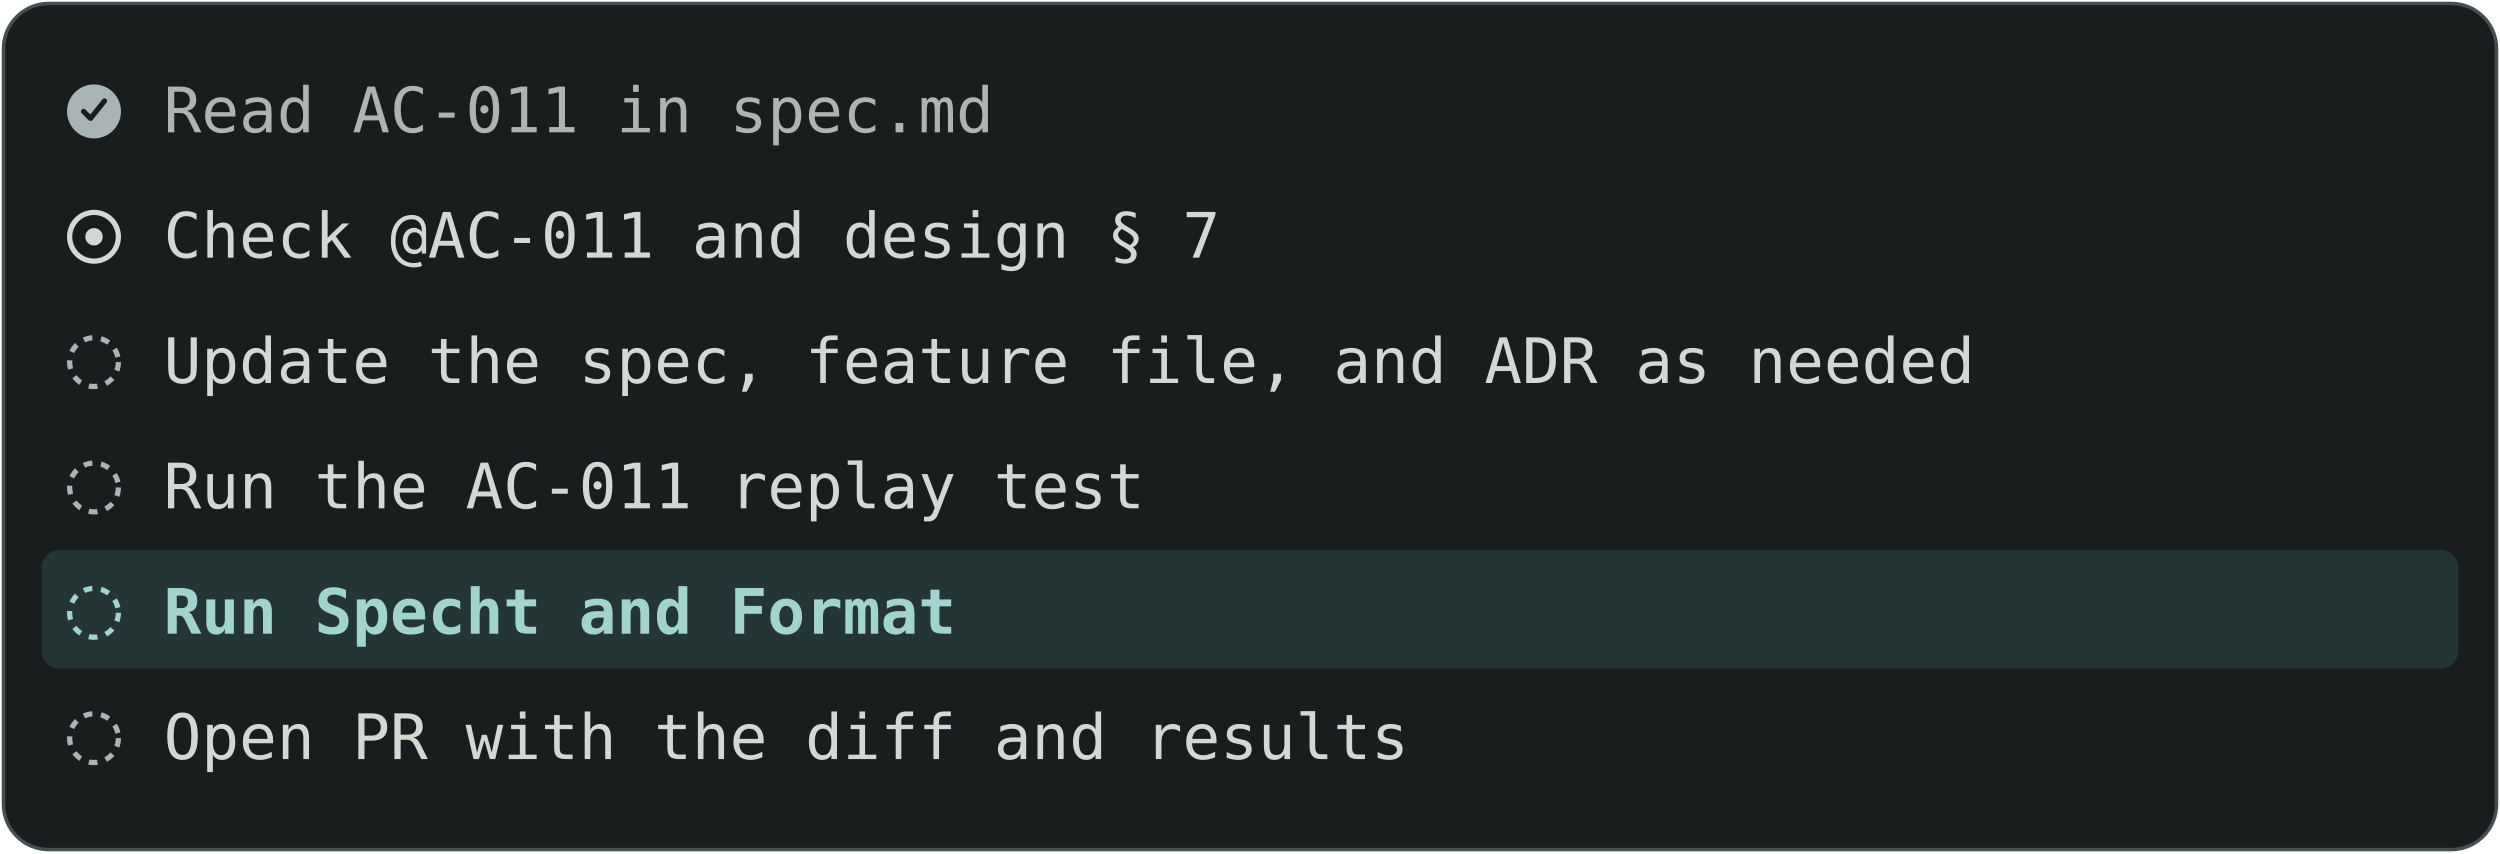
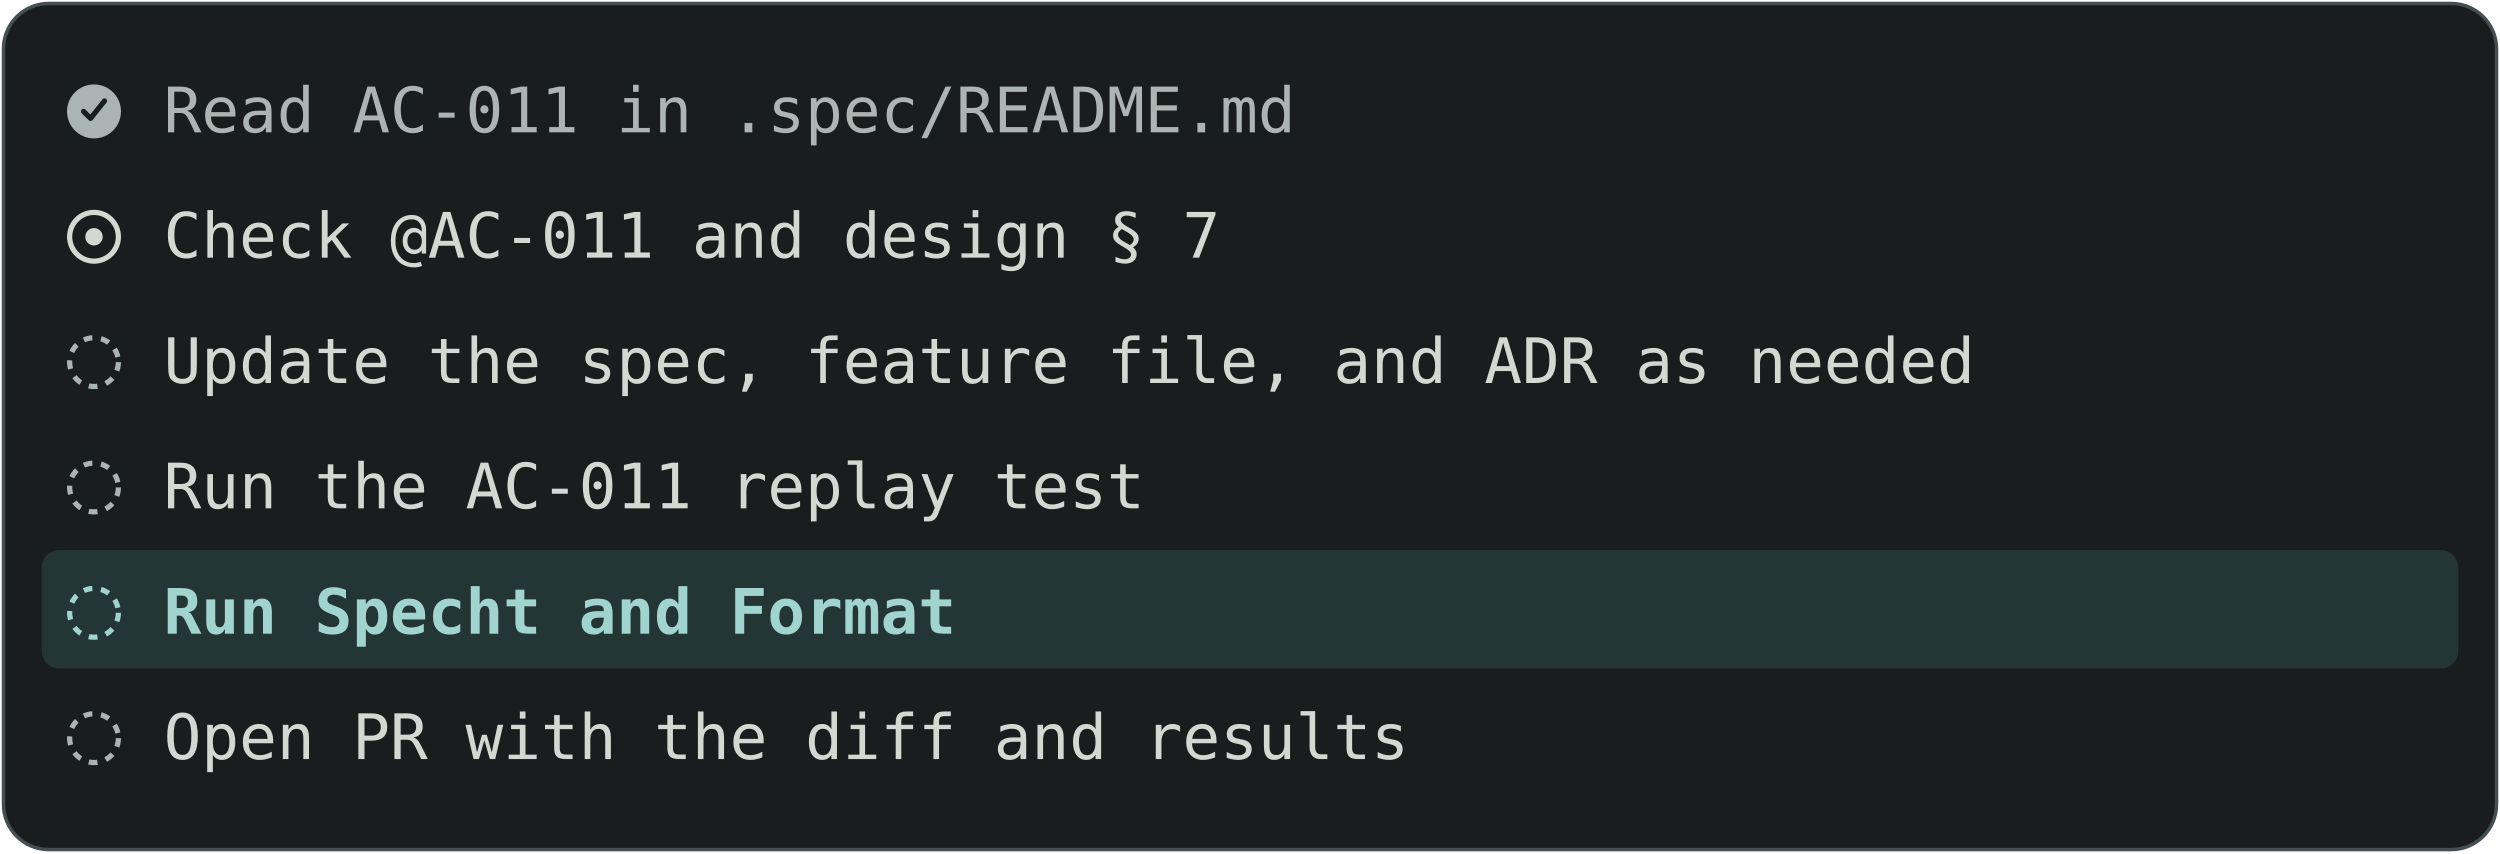
<svg xmlns="http://www.w3.org/2000/svg" viewBox="0 0 718 245" role="img" aria-labelledby="title desc">
  <rect x="1" y="1" width="716" height="243" rx="13" fill="#191d1e" stroke="#454e50" />
  <rect x="12" y="158" width="694" height="34" rx="5" fill="#243536" />
  <g fill="none" stroke-width="1.5">
    <circle cx="27" cy="32" r="7" fill="#aab4b5" stroke="#aab4b5" />
    <path d="m24 32 2 2 4-5" stroke="#191d1e" stroke-linecap="round" stroke-linejoin="round" />
    <circle cx="27" cy="68" r="7" stroke="#d5d7d2" />
    <circle cx="27" cy="68" r="2.5" fill="#d5d7d2" stroke="none" />
    <g stroke="#aab4b5" stroke-dasharray="2.5 2.5">
      <circle cx="27" cy="104" r="7" />
      <circle cx="27" cy="140" r="7" />
      <circle cx="27" cy="176" r="7" stroke="#a1d4ce" />
      <circle cx="27" cy="212" r="7" />
    </g>
  </g>
  <g fill="#d5d7d2" font-family="ui-monospace, Menlo, Consolas, monospace" font-size="18">
-     <text x="47" y="38" fill="#acb5b2">Read AC-011 in spec.md</text>
+     <text x="47" y="38" fill="#acb5b2">Read AC-011 in .spec/README.md</text>
    <text x="47" y="74">Check @AC-011 and design § 7</text>
    <text x="47" y="110">Update the spec, feature file, and ADR as needed</text>
    <text x="47" y="146">Run the AC-011 replay test</text>
    <text x="47" y="182" fill="#a1d4ce" font-weight="700">Run Specht and Format</text>
    <text x="47" y="218">Open PR with the diff and results</text>
  </g>
</svg>
